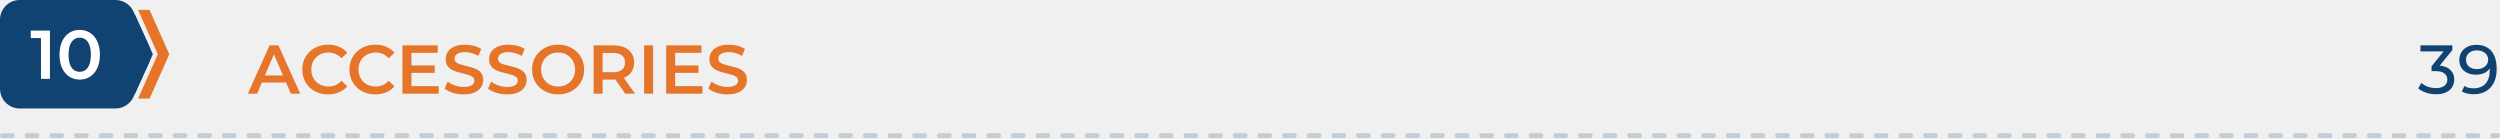
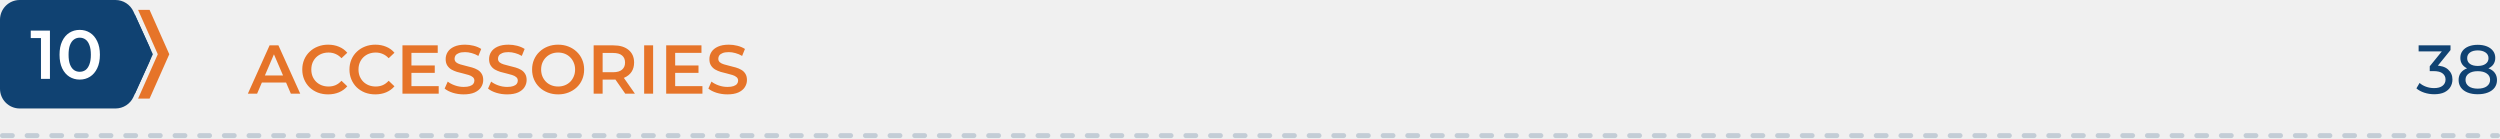
<svg xmlns="http://www.w3.org/2000/svg" width="507" height="28" viewBox="0 0 507 28" fill="none">
  <path d="M0 4C0 1.791 1.791 0 4 0H23.424C24.993 0 26.417 0.917 27.066 2.345L30.248 9.345C30.726 10.396 30.726 11.604 30.248 12.655L27.066 19.655C26.417 21.083 24.993 22 23.424 22H4C1.791 22 0 20.209 0 18V4Z" fill="#104272" />
  <g clip-path="url(#clip0_765_432)">
    <path d="M0 0H26L31 11L26 22H0V0Z" fill="#104272" />
    <path d="M8.308 16V6.9L9.106 7.726H6.236V6.2H10.128V16H8.308ZM16.16 16.14C15.385 16.14 14.685 15.944 14.06 15.552C13.444 15.16 12.959 14.591 12.604 13.844C12.249 13.088 12.072 12.173 12.072 11.1C12.072 10.027 12.249 9.117 12.604 8.37C12.959 7.614 13.444 7.04 14.06 6.648C14.685 6.256 15.385 6.06 16.16 6.06C16.944 6.06 17.644 6.256 18.26 6.648C18.876 7.04 19.361 7.614 19.716 8.37C20.08 9.117 20.262 10.027 20.262 11.1C20.262 12.173 20.08 13.088 19.716 13.844C19.361 14.591 18.876 15.16 18.26 15.552C17.644 15.944 16.944 16.14 16.16 16.14ZM16.16 14.558C16.617 14.558 17.014 14.437 17.35 14.194C17.686 13.942 17.947 13.559 18.134 13.046C18.33 12.533 18.428 11.884 18.428 11.1C18.428 10.307 18.33 9.658 18.134 9.154C17.947 8.641 17.686 8.263 17.35 8.02C17.014 7.768 16.617 7.642 16.16 7.642C15.721 7.642 15.329 7.768 14.984 8.02C14.648 8.263 14.382 8.641 14.186 9.154C13.999 9.658 13.906 10.307 13.906 11.1C13.906 11.884 13.999 12.533 14.186 13.046C14.382 13.559 14.648 13.942 14.984 14.194C15.329 14.437 15.721 14.558 16.16 14.558Z" fill="white" />
  </g>
  <path d="M32 11L28 2H30.333L34.333 11L30.333 20H28L32 11Z" fill="#E67429" />
-   <path d="M50.263 19L54.673 9.2H56.465L60.889 19H58.985L55.191 10.166H55.919L52.139 19H50.263ZM52.293 16.732L52.783 15.304H58.075L58.565 16.732H52.293ZM66.535 19.14C65.788 19.14 65.093 19.019 64.449 18.776C63.814 18.524 63.259 18.174 62.783 17.726C62.316 17.269 61.952 16.732 61.691 16.116C61.429 15.5 61.299 14.828 61.299 14.1C61.299 13.372 61.429 12.7 61.691 12.084C61.952 11.468 62.321 10.936 62.797 10.488C63.273 10.031 63.828 9.681 64.463 9.438C65.097 9.186 65.793 9.06 66.549 9.06C67.351 9.06 68.084 9.2 68.747 9.48C69.409 9.751 69.969 10.157 70.427 10.698L69.251 11.804C68.896 11.421 68.499 11.137 68.061 10.95C67.622 10.754 67.146 10.656 66.633 10.656C66.119 10.656 65.648 10.74 65.219 10.908C64.799 11.076 64.43 11.314 64.113 11.622C63.805 11.93 63.562 12.294 63.385 12.714C63.217 13.134 63.133 13.596 63.133 14.1C63.133 14.604 63.217 15.066 63.385 15.486C63.562 15.906 63.805 16.27 64.113 16.578C64.43 16.886 64.799 17.124 65.219 17.292C65.648 17.46 66.119 17.544 66.633 17.544C67.146 17.544 67.622 17.451 68.061 17.264C68.499 17.068 68.896 16.774 69.251 16.382L70.427 17.502C69.969 18.034 69.409 18.44 68.747 18.72C68.084 19 67.347 19.14 66.535 19.14ZM76.105 19.14C75.358 19.14 74.663 19.019 74.019 18.776C73.384 18.524 72.829 18.174 72.353 17.726C71.886 17.269 71.522 16.732 71.261 16.116C71 15.5 70.869 14.828 70.869 14.1C70.869 13.372 71 12.7 71.261 12.084C71.522 11.468 71.891 10.936 72.367 10.488C72.843 10.031 73.398 9.681 74.033 9.438C74.668 9.186 75.363 9.06 76.119 9.06C76.922 9.06 77.654 9.2 78.317 9.48C78.98 9.751 79.54 10.157 79.997 10.698L78.821 11.804C78.466 11.421 78.07 11.137 77.631 10.95C77.192 10.754 76.716 10.656 76.203 10.656C75.69 10.656 75.218 10.74 74.789 10.908C74.369 11.076 74 11.314 73.683 11.622C73.375 11.93 73.132 12.294 72.955 12.714C72.787 13.134 72.703 13.596 72.703 14.1C72.703 14.604 72.787 15.066 72.955 15.486C73.132 15.906 73.375 16.27 73.683 16.578C74 16.886 74.369 17.124 74.789 17.292C75.218 17.46 75.69 17.544 76.203 17.544C76.716 17.544 77.192 17.451 77.631 17.264C78.07 17.068 78.466 16.774 78.821 16.382L79.997 17.502C79.54 18.034 78.98 18.44 78.317 18.72C77.654 19 76.917 19.14 76.105 19.14ZM81.618 19V9.2H88.772V10.726H83.438V17.474H88.968V19H81.618ZM83.298 14.772V13.274H88.17V14.772H83.298ZM94.035 19.14C93.269 19.14 92.537 19.033 91.837 18.818C91.137 18.594 90.581 18.309 90.171 17.964L90.801 16.55C91.193 16.858 91.678 17.115 92.257 17.32C92.835 17.525 93.428 17.628 94.035 17.628C94.548 17.628 94.963 17.572 95.281 17.46C95.598 17.348 95.831 17.199 95.981 17.012C96.13 16.816 96.205 16.597 96.205 16.354C96.205 16.055 96.097 15.817 95.883 15.64C95.668 15.453 95.388 15.309 95.043 15.206C94.707 15.094 94.329 14.991 93.909 14.898C93.498 14.805 93.083 14.697 92.663 14.576C92.252 14.445 91.874 14.282 91.529 14.086C91.193 13.881 90.917 13.61 90.703 13.274C90.488 12.938 90.381 12.509 90.381 11.986C90.381 11.454 90.521 10.969 90.801 10.53C91.09 10.082 91.524 9.727 92.103 9.466C92.691 9.195 93.433 9.06 94.329 9.06C94.917 9.06 95.5 9.135 96.079 9.284C96.657 9.433 97.161 9.648 97.591 9.928L97.017 11.342C96.578 11.081 96.125 10.889 95.659 10.768C95.192 10.637 94.744 10.572 94.315 10.572C93.811 10.572 93.4 10.633 93.083 10.754C92.775 10.875 92.546 11.034 92.397 11.23C92.257 11.426 92.187 11.65 92.187 11.902C92.187 12.201 92.289 12.443 92.495 12.63C92.709 12.807 92.985 12.947 93.321 13.05C93.666 13.153 94.049 13.255 94.469 13.358C94.889 13.451 95.304 13.559 95.715 13.68C96.135 13.801 96.513 13.96 96.849 14.156C97.194 14.352 97.469 14.618 97.675 14.954C97.889 15.29 97.997 15.715 97.997 16.228C97.997 16.751 97.852 17.236 97.563 17.684C97.283 18.123 96.849 18.477 96.261 18.748C95.673 19.009 94.931 19.14 94.035 19.14ZM102.839 19.14C102.074 19.14 101.341 19.033 100.641 18.818C99.941 18.594 99.386 18.309 98.975 17.964L99.605 16.55C99.997 16.858 100.483 17.115 101.061 17.32C101.64 17.525 102.233 17.628 102.839 17.628C103.353 17.628 103.768 17.572 104.085 17.46C104.403 17.348 104.636 17.199 104.785 17.012C104.935 16.816 105.009 16.597 105.009 16.354C105.009 16.055 104.902 15.817 104.687 15.64C104.473 15.453 104.193 15.309 103.847 15.206C103.511 15.094 103.133 14.991 102.713 14.898C102.303 14.805 101.887 14.697 101.467 14.576C101.057 14.445 100.679 14.282 100.333 14.086C99.997 13.881 99.722 13.61 99.507 13.274C99.293 12.938 99.185 12.509 99.185 11.986C99.185 11.454 99.325 10.969 99.605 10.53C99.895 10.082 100.329 9.727 100.907 9.466C101.495 9.195 102.237 9.06 103.133 9.06C103.721 9.06 104.305 9.135 104.883 9.284C105.462 9.433 105.966 9.648 106.395 9.928L105.821 11.342C105.383 11.081 104.93 10.889 104.463 10.768C103.997 10.637 103.549 10.572 103.119 10.572C102.615 10.572 102.205 10.633 101.887 10.754C101.579 10.875 101.351 11.034 101.201 11.23C101.061 11.426 100.991 11.65 100.991 11.902C100.991 12.201 101.094 12.443 101.299 12.63C101.514 12.807 101.789 12.947 102.125 13.05C102.471 13.153 102.853 13.255 103.273 13.358C103.693 13.451 104.109 13.559 104.519 13.68C104.939 13.801 105.317 13.96 105.653 14.156C105.999 14.352 106.274 14.618 106.479 14.954C106.694 15.29 106.801 15.715 106.801 16.228C106.801 16.751 106.657 17.236 106.367 17.684C106.087 18.123 105.653 18.477 105.065 18.748C104.477 19.009 103.735 19.14 102.839 19.14ZM113.198 19.14C112.433 19.14 111.728 19.014 111.084 18.762C110.44 18.51 109.88 18.16 109.404 17.712C108.928 17.255 108.559 16.723 108.298 16.116C108.037 15.5 107.906 14.828 107.906 14.1C107.906 13.372 108.037 12.705 108.298 12.098C108.559 11.482 108.928 10.95 109.404 10.502C109.88 10.045 110.44 9.69 111.084 9.438C111.728 9.186 112.428 9.06 113.184 9.06C113.949 9.06 114.649 9.186 115.284 9.438C115.928 9.69 116.488 10.045 116.964 10.502C117.44 10.95 117.809 11.482 118.07 12.098C118.331 12.705 118.462 13.372 118.462 14.1C118.462 14.828 118.331 15.5 118.07 16.116C117.809 16.732 117.44 17.264 116.964 17.712C116.488 18.16 115.928 18.51 115.284 18.762C114.649 19.014 113.954 19.14 113.198 19.14ZM113.184 17.544C113.679 17.544 114.136 17.46 114.556 17.292C114.976 17.124 115.34 16.886 115.648 16.578C115.956 16.261 116.194 15.897 116.362 15.486C116.539 15.066 116.628 14.604 116.628 14.1C116.628 13.596 116.539 13.139 116.362 12.728C116.194 12.308 115.956 11.944 115.648 11.636C115.34 11.319 114.976 11.076 114.556 10.908C114.136 10.74 113.679 10.656 113.184 10.656C112.689 10.656 112.232 10.74 111.812 10.908C111.401 11.076 111.037 11.319 110.72 11.636C110.412 11.944 110.169 12.308 109.992 12.728C109.824 13.139 109.74 13.596 109.74 14.1C109.74 14.595 109.824 15.052 109.992 15.472C110.169 15.892 110.412 16.261 110.72 16.578C111.028 16.886 111.392 17.124 111.812 17.292C112.232 17.46 112.689 17.544 113.184 17.544ZM120.391 19V9.2H124.409C125.716 9.2 126.738 9.508 127.475 10.124C128.222 10.74 128.595 11.594 128.595 12.686C128.595 13.405 128.427 14.025 128.091 14.548C127.755 15.061 127.275 15.458 126.649 15.738C126.033 16.009 125.291 16.144 124.423 16.144H121.399L122.211 15.318V19H120.391ZM126.803 19L124.325 15.444H126.271L128.763 19H126.803ZM122.211 15.514L121.399 14.646H124.339C125.142 14.646 125.744 14.473 126.145 14.128C126.556 13.783 126.761 13.302 126.761 12.686C126.761 12.061 126.556 11.58 126.145 11.244C125.744 10.908 125.142 10.74 124.339 10.74H121.399L122.211 9.844V15.514ZM130.631 19V9.2H132.451V19H130.631ZM135.102 19V9.2H142.256V10.726H136.922V17.474H142.452V19H135.102ZM136.782 14.772V13.274H141.654V14.772H136.782ZM147.519 19.14C146.754 19.14 146.021 19.033 145.321 18.818C144.621 18.594 144.066 18.309 143.655 17.964L144.285 16.55C144.677 16.858 145.162 17.115 145.741 17.32C146.32 17.525 146.912 17.628 147.519 17.628C148.032 17.628 148.448 17.572 148.765 17.46C149.082 17.348 149.316 17.199 149.465 17.012C149.614 16.816 149.689 16.597 149.689 16.354C149.689 16.055 149.582 15.817 149.367 15.64C149.152 15.453 148.872 15.309 148.527 15.206C148.191 15.094 147.813 14.991 147.393 14.898C146.982 14.805 146.567 14.697 146.147 14.576C145.736 14.445 145.358 14.282 145.013 14.086C144.677 13.881 144.402 13.61 144.187 13.274C143.972 12.938 143.865 12.509 143.865 11.986C143.865 11.454 144.005 10.969 144.285 10.53C144.574 10.082 145.008 9.727 145.587 9.466C146.175 9.195 146.917 9.06 147.813 9.06C148.401 9.06 148.984 9.135 149.563 9.284C150.142 9.433 150.646 9.648 151.075 9.928L150.501 11.342C150.062 11.081 149.61 10.889 149.143 10.768C148.676 10.637 148.228 10.572 147.799 10.572C147.295 10.572 146.884 10.633 146.567 10.754C146.259 10.875 146.03 11.034 145.881 11.23C145.741 11.426 145.671 11.65 145.671 11.902C145.671 12.201 145.774 12.443 145.979 12.63C146.194 12.807 146.469 12.947 146.805 13.05C147.15 13.153 147.533 13.255 147.953 13.358C148.373 13.451 148.788 13.559 149.199 13.68C149.619 13.801 149.997 13.96 150.333 14.156C150.678 14.352 150.954 14.618 151.159 14.954C151.374 15.29 151.481 15.715 151.481 16.228C151.481 16.751 151.336 17.236 151.047 17.684C150.767 18.123 150.333 18.477 149.745 18.748C149.157 19.009 148.415 19.14 147.519 19.14Z" fill="#E67429" />
-   <path d="M494.016 19.112C493.325 19.112 492.653 19.005 492 18.79C491.356 18.575 490.828 18.286 490.418 17.922L491.062 16.816C491.388 17.124 491.813 17.376 492.336 17.572C492.858 17.768 493.418 17.866 494.016 17.866C494.744 17.866 495.308 17.712 495.71 17.404C496.12 17.087 496.326 16.662 496.326 16.13C496.326 15.617 496.13 15.206 495.738 14.898C495.355 14.581 494.744 14.422 493.904 14.422H493.12V13.442L496.032 9.858L496.228 10.418H490.866V9.2H497.334V10.152L494.436 13.722L493.708 13.288H494.17C495.355 13.288 496.242 13.554 496.83 14.086C497.427 14.618 497.726 15.295 497.726 16.116C497.726 16.667 497.59 17.171 497.32 17.628C497.049 18.085 496.638 18.449 496.088 18.72C495.546 18.981 494.856 19.112 494.016 19.112ZM501.691 19.112C501.234 19.112 500.791 19.065 500.361 18.972C499.941 18.879 499.573 18.734 499.255 18.538L499.787 17.446C500.049 17.614 500.338 17.735 500.655 17.81C500.982 17.875 501.323 17.908 501.677 17.908C502.667 17.908 503.455 17.6 504.043 16.984C504.631 16.359 504.925 15.435 504.925 14.212C504.925 14.016 504.916 13.783 504.897 13.512C504.879 13.241 504.837 12.975 504.771 12.714L505.233 13.19C505.103 13.619 504.883 13.983 504.575 14.282C504.277 14.571 503.913 14.791 503.483 14.94C503.063 15.08 502.601 15.15 502.097 15.15C501.453 15.15 500.879 15.029 500.375 14.786C499.871 14.543 499.475 14.203 499.185 13.764C498.896 13.316 498.751 12.789 498.751 12.182C498.751 11.547 498.901 11.001 499.199 10.544C499.507 10.077 499.923 9.718 500.445 9.466C500.977 9.214 501.565 9.088 502.209 9.088C503.096 9.088 503.843 9.279 504.449 9.662C505.065 10.045 505.532 10.6 505.849 11.328C506.167 12.047 506.325 12.929 506.325 13.974C506.325 15.085 506.129 16.023 505.737 16.788C505.345 17.553 504.804 18.132 504.113 18.524C503.423 18.916 502.615 19.112 501.691 19.112ZM502.335 14.016C502.783 14.016 503.175 13.932 503.511 13.764C503.857 13.596 504.123 13.367 504.309 13.078C504.505 12.789 504.603 12.467 504.603 12.112C504.603 11.767 504.515 11.454 504.337 11.174C504.16 10.894 503.899 10.665 503.553 10.488C503.208 10.311 502.779 10.222 502.265 10.222C501.845 10.222 501.472 10.301 501.145 10.46C500.819 10.619 500.562 10.838 500.375 11.118C500.198 11.398 500.109 11.734 500.109 12.126C500.109 12.705 500.31 13.167 500.711 13.512C501.113 13.848 501.654 14.016 502.335 14.016Z" fill="#104272" />
+   <path d="M50.264 19L54.673 9.2H56.465L60.889 19H58.986L55.191 10.166H55.919L52.139 19H50.264ZM52.294 16.732L52.783 15.304H58.075L58.566 16.732H52.294ZM66.535 19.14C65.788 19.14 65.093 19.019 64.449 18.776C63.814 18.524 63.259 18.174 62.783 17.726C62.316 17.269 61.952 16.732 61.691 16.116C61.43 15.5 61.299 14.828 61.299 14.1C61.299 13.372 61.43 12.7 61.691 12.084C61.952 11.468 62.321 10.936 62.797 10.488C63.273 10.031 63.828 9.681 64.463 9.438C65.098 9.186 65.793 9.06 66.549 9.06C67.352 9.06 68.084 9.2 68.747 9.48C69.41 9.751 69.97 10.157 70.427 10.698L69.251 11.804C68.896 11.421 68.5 11.137 68.061 10.95C67.622 10.754 67.146 10.656 66.633 10.656C66.12 10.656 65.648 10.74 65.219 10.908C64.799 11.076 64.43 11.314 64.113 11.622C63.805 11.93 63.562 12.294 63.385 12.714C63.217 13.134 63.133 13.596 63.133 14.1C63.133 14.604 63.217 15.066 63.385 15.486C63.562 15.906 63.805 16.27 64.113 16.578C64.43 16.886 64.799 17.124 65.219 17.292C65.648 17.46 66.12 17.544 66.633 17.544C67.146 17.544 67.622 17.451 68.061 17.264C68.5 17.068 68.896 16.774 69.251 16.382L70.427 17.502C69.97 18.034 69.41 18.44 68.747 18.72C68.084 19 67.347 19.14 66.535 19.14ZM76.105 19.14C75.359 19.14 74.663 19.019 74.019 18.776C73.385 18.524 72.829 18.174 72.353 17.726C71.887 17.269 71.523 16.732 71.261 16.116C71 15.5 70.869 14.828 70.869 14.1C70.869 13.372 71 12.7 71.261 12.084C71.523 11.468 71.891 10.936 72.367 10.488C72.843 10.031 73.399 9.681 74.033 9.438C74.668 9.186 75.363 9.06 76.119 9.06C76.922 9.06 77.655 9.2 78.317 9.48C78.98 9.751 79.54 10.157 79.997 10.698L78.821 11.804C78.467 11.421 78.07 11.137 77.631 10.95C77.193 10.754 76.717 10.656 76.203 10.656C75.69 10.656 75.219 10.74 74.789 10.908C74.369 11.076 74.001 11.314 73.683 11.622C73.375 11.93 73.133 12.294 72.955 12.714C72.787 13.134 72.703 13.596 72.703 14.1C72.703 14.604 72.787 15.066 72.955 15.486C73.133 15.906 73.375 16.27 73.683 16.578C74.001 16.886 74.369 17.124 74.789 17.292C75.219 17.46 75.69 17.544 76.203 17.544C76.717 17.544 77.193 17.451 77.631 17.264C78.07 17.068 78.467 16.774 78.821 16.382L79.997 17.502C79.54 18.034 78.98 18.44 78.317 18.72C77.655 19 76.917 19.14 76.105 19.14ZM81.618 19V9.2H88.772V10.726H83.438V17.474H88.968V19H81.618ZM83.298 14.772V13.274H88.17V14.772H83.298ZM94.035 19.14C93.27 19.14 92.537 19.033 91.837 18.818C91.137 18.594 90.582 18.309 90.171 17.964L90.801 16.55C91.193 16.858 91.678 17.115 92.257 17.32C92.836 17.525 93.428 17.628 94.035 17.628C94.549 17.628 94.964 17.572 95.281 17.46C95.599 17.348 95.832 17.199 95.981 17.012C96.13 16.816 96.205 16.597 96.205 16.354C96.205 16.055 96.098 15.817 95.883 15.64C95.668 15.453 95.388 15.309 95.043 15.206C94.707 15.094 94.329 14.991 93.909 14.898C93.499 14.805 93.083 14.697 92.663 14.576C92.252 14.445 91.874 14.282 91.529 14.086C91.193 13.881 90.918 13.61 90.703 13.274C90.489 12.938 90.381 12.509 90.381 11.986C90.381 11.454 90.521 10.969 90.801 10.53C91.091 10.082 91.525 9.727 92.103 9.466C92.691 9.195 93.433 9.06 94.329 9.06C94.917 9.06 95.501 9.135 96.079 9.284C96.658 9.433 97.162 9.648 97.591 9.928L97.017 11.342C96.579 11.081 96.126 10.889 95.659 10.768C95.192 10.637 94.745 10.572 94.315 10.572C93.811 10.572 93.4 10.633 93.083 10.754C92.775 10.875 92.546 11.034 92.397 11.23C92.257 11.426 92.187 11.65 92.187 11.902C92.187 12.201 92.29 12.443 92.495 12.63C92.71 12.807 92.985 12.947 93.321 13.05C93.666 13.153 94.049 13.255 94.469 13.358C94.889 13.451 95.305 13.559 95.715 13.68C96.135 13.801 96.513 13.96 96.849 14.156C97.195 14.352 97.47 14.618 97.675 14.954C97.89 15.29 97.997 15.715 97.997 16.228C97.997 16.751 97.853 17.236 97.563 17.684C97.283 18.123 96.849 18.477 96.261 18.748C95.673 19.009 94.931 19.14 94.035 19.14ZM102.84 19.14C102.075 19.14 101.342 19.033 100.642 18.818C99.942 18.594 99.386 18.309 98.976 17.964L99.606 16.55C99.998 16.858 100.483 17.115 101.062 17.32C101.641 17.525 102.233 17.628 102.84 17.628C103.353 17.628 103.769 17.572 104.086 17.46C104.403 17.348 104.637 17.199 104.786 17.012C104.935 16.816 105.01 16.597 105.01 16.354C105.01 16.055 104.903 15.817 104.688 15.64C104.473 15.453 104.193 15.309 103.848 15.206C103.512 15.094 103.134 14.991 102.714 14.898C102.303 14.805 101.888 14.697 101.468 14.576C101.057 14.445 100.679 14.282 100.334 14.086C99.998 13.881 99.722 13.61 99.508 13.274C99.293 12.938 99.186 12.509 99.186 11.986C99.186 11.454 99.326 10.969 99.606 10.53C99.895 10.082 100.329 9.727 100.908 9.466C101.496 9.195 102.238 9.06 103.134 9.06C103.722 9.06 104.305 9.135 104.884 9.284C105.463 9.433 105.967 9.648 106.396 9.928L105.822 11.342C105.383 11.081 104.931 10.889 104.464 10.768C103.997 10.637 103.549 10.572 103.12 10.572C102.616 10.572 102.205 10.633 101.888 10.754C101.58 10.875 101.351 11.034 101.202 11.23C101.062 11.426 100.992 11.65 100.992 11.902C100.992 12.201 101.095 12.443 101.3 12.63C101.515 12.807 101.79 12.947 102.126 13.05C102.471 13.153 102.854 13.255 103.274 13.358C103.694 13.451 104.109 13.559 104.52 13.68C104.94 13.801 105.318 13.96 105.654 14.156C105.999 14.352 106.275 14.618 106.48 14.954C106.695 15.29 106.802 15.715 106.802 16.228C106.802 16.751 106.657 17.236 106.368 17.684C106.088 18.123 105.654 18.477 105.066 18.748C104.478 19.009 103.736 19.14 102.84 19.14ZM113.199 19.14C112.433 19.14 111.729 19.014 111.085 18.762C110.441 18.51 109.881 18.16 109.405 17.712C108.929 17.255 108.56 16.723 108.299 16.116C108.037 15.5 107.907 14.828 107.907 14.1C107.907 13.372 108.037 12.705 108.299 12.098C108.56 11.482 108.929 10.95 109.405 10.502C109.881 10.045 110.441 9.69 111.085 9.438C111.729 9.186 112.429 9.06 113.185 9.06C113.95 9.06 114.65 9.186 115.285 9.438C115.929 9.69 116.489 10.045 116.965 10.502C117.441 10.95 117.809 11.482 118.071 12.098C118.332 12.705 118.463 13.372 118.463 14.1C118.463 14.828 118.332 15.5 118.071 16.116C117.809 16.732 117.441 17.264 116.965 17.712C116.489 18.16 115.929 18.51 115.285 18.762C114.65 19.014 113.955 19.14 113.199 19.14ZM113.185 17.544C113.679 17.544 114.137 17.46 114.557 17.292C114.977 17.124 115.341 16.886 115.649 16.578C115.957 16.261 116.195 15.897 116.363 15.486C116.54 15.066 116.629 14.604 116.629 14.1C116.629 13.596 116.54 13.139 116.363 12.728C116.195 12.308 115.957 11.944 115.649 11.636C115.341 11.319 114.977 11.076 114.557 10.908C114.137 10.74 113.679 10.656 113.185 10.656C112.69 10.656 112.233 10.74 111.813 10.908C111.402 11.076 111.038 11.319 110.721 11.636C110.413 11.944 110.17 12.308 109.993 12.728C109.825 13.139 109.741 13.596 109.741 14.1C109.741 14.595 109.825 15.052 109.993 15.472C110.17 15.892 110.413 16.261 110.721 16.578C111.029 16.886 111.393 17.124 111.813 17.292C112.233 17.46 112.69 17.544 113.185 17.544ZM120.392 19V9.2H124.41C125.716 9.2 126.738 9.508 127.476 10.124C128.222 10.74 128.596 11.594 128.596 12.686C128.596 13.405 128.428 14.025 128.092 14.548C127.756 15.061 127.275 15.458 126.65 15.738C126.034 16.009 125.292 16.144 124.424 16.144H121.4L122.212 15.318V19H120.392ZM126.804 19L124.326 15.444H126.272L128.764 19H126.804ZM122.212 15.514L121.4 14.646H124.34C125.142 14.646 125.744 14.473 126.146 14.128C126.556 13.783 126.762 13.302 126.762 12.686C126.762 12.061 126.556 11.58 126.146 11.244C125.744 10.908 125.142 10.74 124.34 10.74H121.4L122.212 9.844V15.514ZM130.632 19V9.2H132.452V19H130.632ZM135.103 19V9.2H142.257V10.726H136.923V17.474H142.453V19H135.103ZM136.783 14.772V13.274H141.655V14.772H136.783ZM147.52 19.14C146.754 19.14 146.022 19.033 145.322 18.818C144.622 18.594 144.066 18.309 143.656 17.964L144.286 16.55C144.678 16.858 145.163 17.115 145.742 17.32C146.32 17.525 146.913 17.628 147.52 17.628C148.033 17.628 148.448 17.572 148.766 17.46C149.083 17.348 149.316 17.199 149.466 17.012C149.615 16.816 149.69 16.597 149.69 16.354C149.69 16.055 149.582 15.817 149.368 15.64C149.153 15.453 148.873 15.309 148.528 15.206C148.192 15.094 147.814 14.991 147.394 14.898C146.983 14.805 146.568 14.697 146.148 14.576C145.737 14.445 145.359 14.282 145.014 14.086C144.678 13.881 144.402 13.61 144.188 13.274C143.973 12.938 143.866 12.509 143.866 11.986C143.866 11.454 144.006 10.969 144.286 10.53C144.575 10.082 145.009 9.727 145.588 9.466C146.176 9.195 146.918 9.06 147.814 9.06C148.402 9.06 148.985 9.135 149.564 9.284C150.142 9.433 150.646 9.648 151.076 9.928L150.502 11.342C150.063 11.081 149.61 10.889 149.144 10.768C148.677 10.637 148.229 10.572 147.8 10.572C147.296 10.572 146.885 10.633 146.568 10.754C146.26 10.875 146.031 11.034 145.882 11.23C145.742 11.426 145.672 11.65 145.672 11.902C145.672 12.201 145.774 12.443 145.98 12.63C146.194 12.807 146.47 12.947 146.806 13.05C147.151 13.153 147.534 13.255 147.954 13.358C148.374 13.451 148.789 13.559 149.2 13.68C149.62 13.801 149.998 13.96 150.334 14.156C150.679 14.352 150.954 14.618 151.16 14.954C151.374 15.29 151.482 15.715 151.482 16.228C151.482 16.751 151.337 17.236 151.048 17.684C150.768 18.123 150.334 18.477 149.746 18.748C149.158 19.009 148.416 19.14 147.52 19.14Z" fill="#E67429" />
+   <path d="M493.647 19.112C492.956 19.112 492.284 19.005 491.631 18.79C490.987 18.575 490.459 18.286 490.049 17.922L490.693 16.816C491.019 17.124 491.444 17.376 491.967 17.572C492.489 17.768 493.049 17.866 493.647 17.866C494.375 17.866 494.939 17.712 495.341 17.404C495.751 17.087 495.957 16.662 495.957 16.13C495.957 15.617 495.761 15.206 495.369 14.898C494.986 14.581 494.375 14.422 493.535 14.422H492.751V13.442L495.663 9.858L495.859 10.418H490.497V9.2H496.965V10.152L494.067 13.722L493.339 13.288H493.801C494.986 13.288 495.873 13.554 496.461 14.086C497.058 14.618 497.357 15.295 497.357 16.116C497.357 16.667 497.221 17.171 496.951 17.628C496.68 18.085 496.269 18.449 495.719 18.72C495.177 18.981 494.487 19.112 493.647 19.112ZM502.484 19.112C501.691 19.112 501.005 18.995 500.426 18.762C499.848 18.529 499.4 18.197 499.082 17.768C498.765 17.329 498.606 16.816 498.606 16.228C498.606 15.649 498.756 15.159 499.054 14.758C499.362 14.347 499.806 14.039 500.384 13.834C500.963 13.619 501.663 13.512 502.484 13.512C503.306 13.512 504.006 13.619 504.584 13.834C505.172 14.039 505.62 14.347 505.928 14.758C506.236 15.169 506.39 15.659 506.39 16.228C506.39 16.816 506.232 17.329 505.914 17.768C505.597 18.197 505.144 18.529 504.556 18.762C503.968 18.995 503.278 19.112 502.484 19.112ZM502.484 17.978C503.268 17.978 503.88 17.819 504.318 17.502C504.766 17.175 504.99 16.737 504.99 16.186C504.99 15.645 504.766 15.22 504.318 14.912C503.88 14.595 503.268 14.436 502.484 14.436C501.71 14.436 501.103 14.595 500.664 14.912C500.226 15.22 500.006 15.645 500.006 16.186C500.006 16.737 500.226 17.175 500.664 17.502C501.103 17.819 501.71 17.978 502.484 17.978ZM502.484 13.372C503.166 13.372 503.698 13.232 504.08 12.952C504.472 12.672 504.668 12.289 504.668 11.804C504.668 11.309 504.468 10.922 504.066 10.642C503.665 10.362 503.138 10.222 502.484 10.222C501.831 10.222 501.308 10.362 500.916 10.642C500.534 10.922 500.342 11.309 500.342 11.804C500.342 12.289 500.529 12.672 500.902 12.952C501.285 13.232 501.812 13.372 502.484 13.372ZM502.484 14.268C501.738 14.268 501.103 14.17 500.58 13.974C500.058 13.769 499.656 13.479 499.376 13.106C499.096 12.723 498.956 12.271 498.956 11.748C498.956 11.197 499.101 10.726 499.39 10.334C499.689 9.933 500.104 9.625 500.636 9.41C501.168 9.195 501.784 9.088 502.484 9.088C503.194 9.088 503.814 9.195 504.346 9.41C504.878 9.625 505.294 9.933 505.592 10.334C505.891 10.726 506.04 11.197 506.04 11.748C506.04 12.271 505.9 12.723 505.62 13.106C505.34 13.479 504.934 13.769 504.402 13.974C503.87 14.17 503.231 14.268 502.484 14.268Z" fill="#104272" />
  <line x1="0.5" y1="27.5" x2="506.5" y2="27.5" stroke="#104272" stroke-opacity="0.2" stroke-linecap="round" stroke-dasharray="2 3" />
  <defs>
    <clipPath id="clip0_765_432">
      <rect width="28" height="16" fill="white" transform="translate(3 3)" />
    </clipPath>
  </defs>
</svg>
